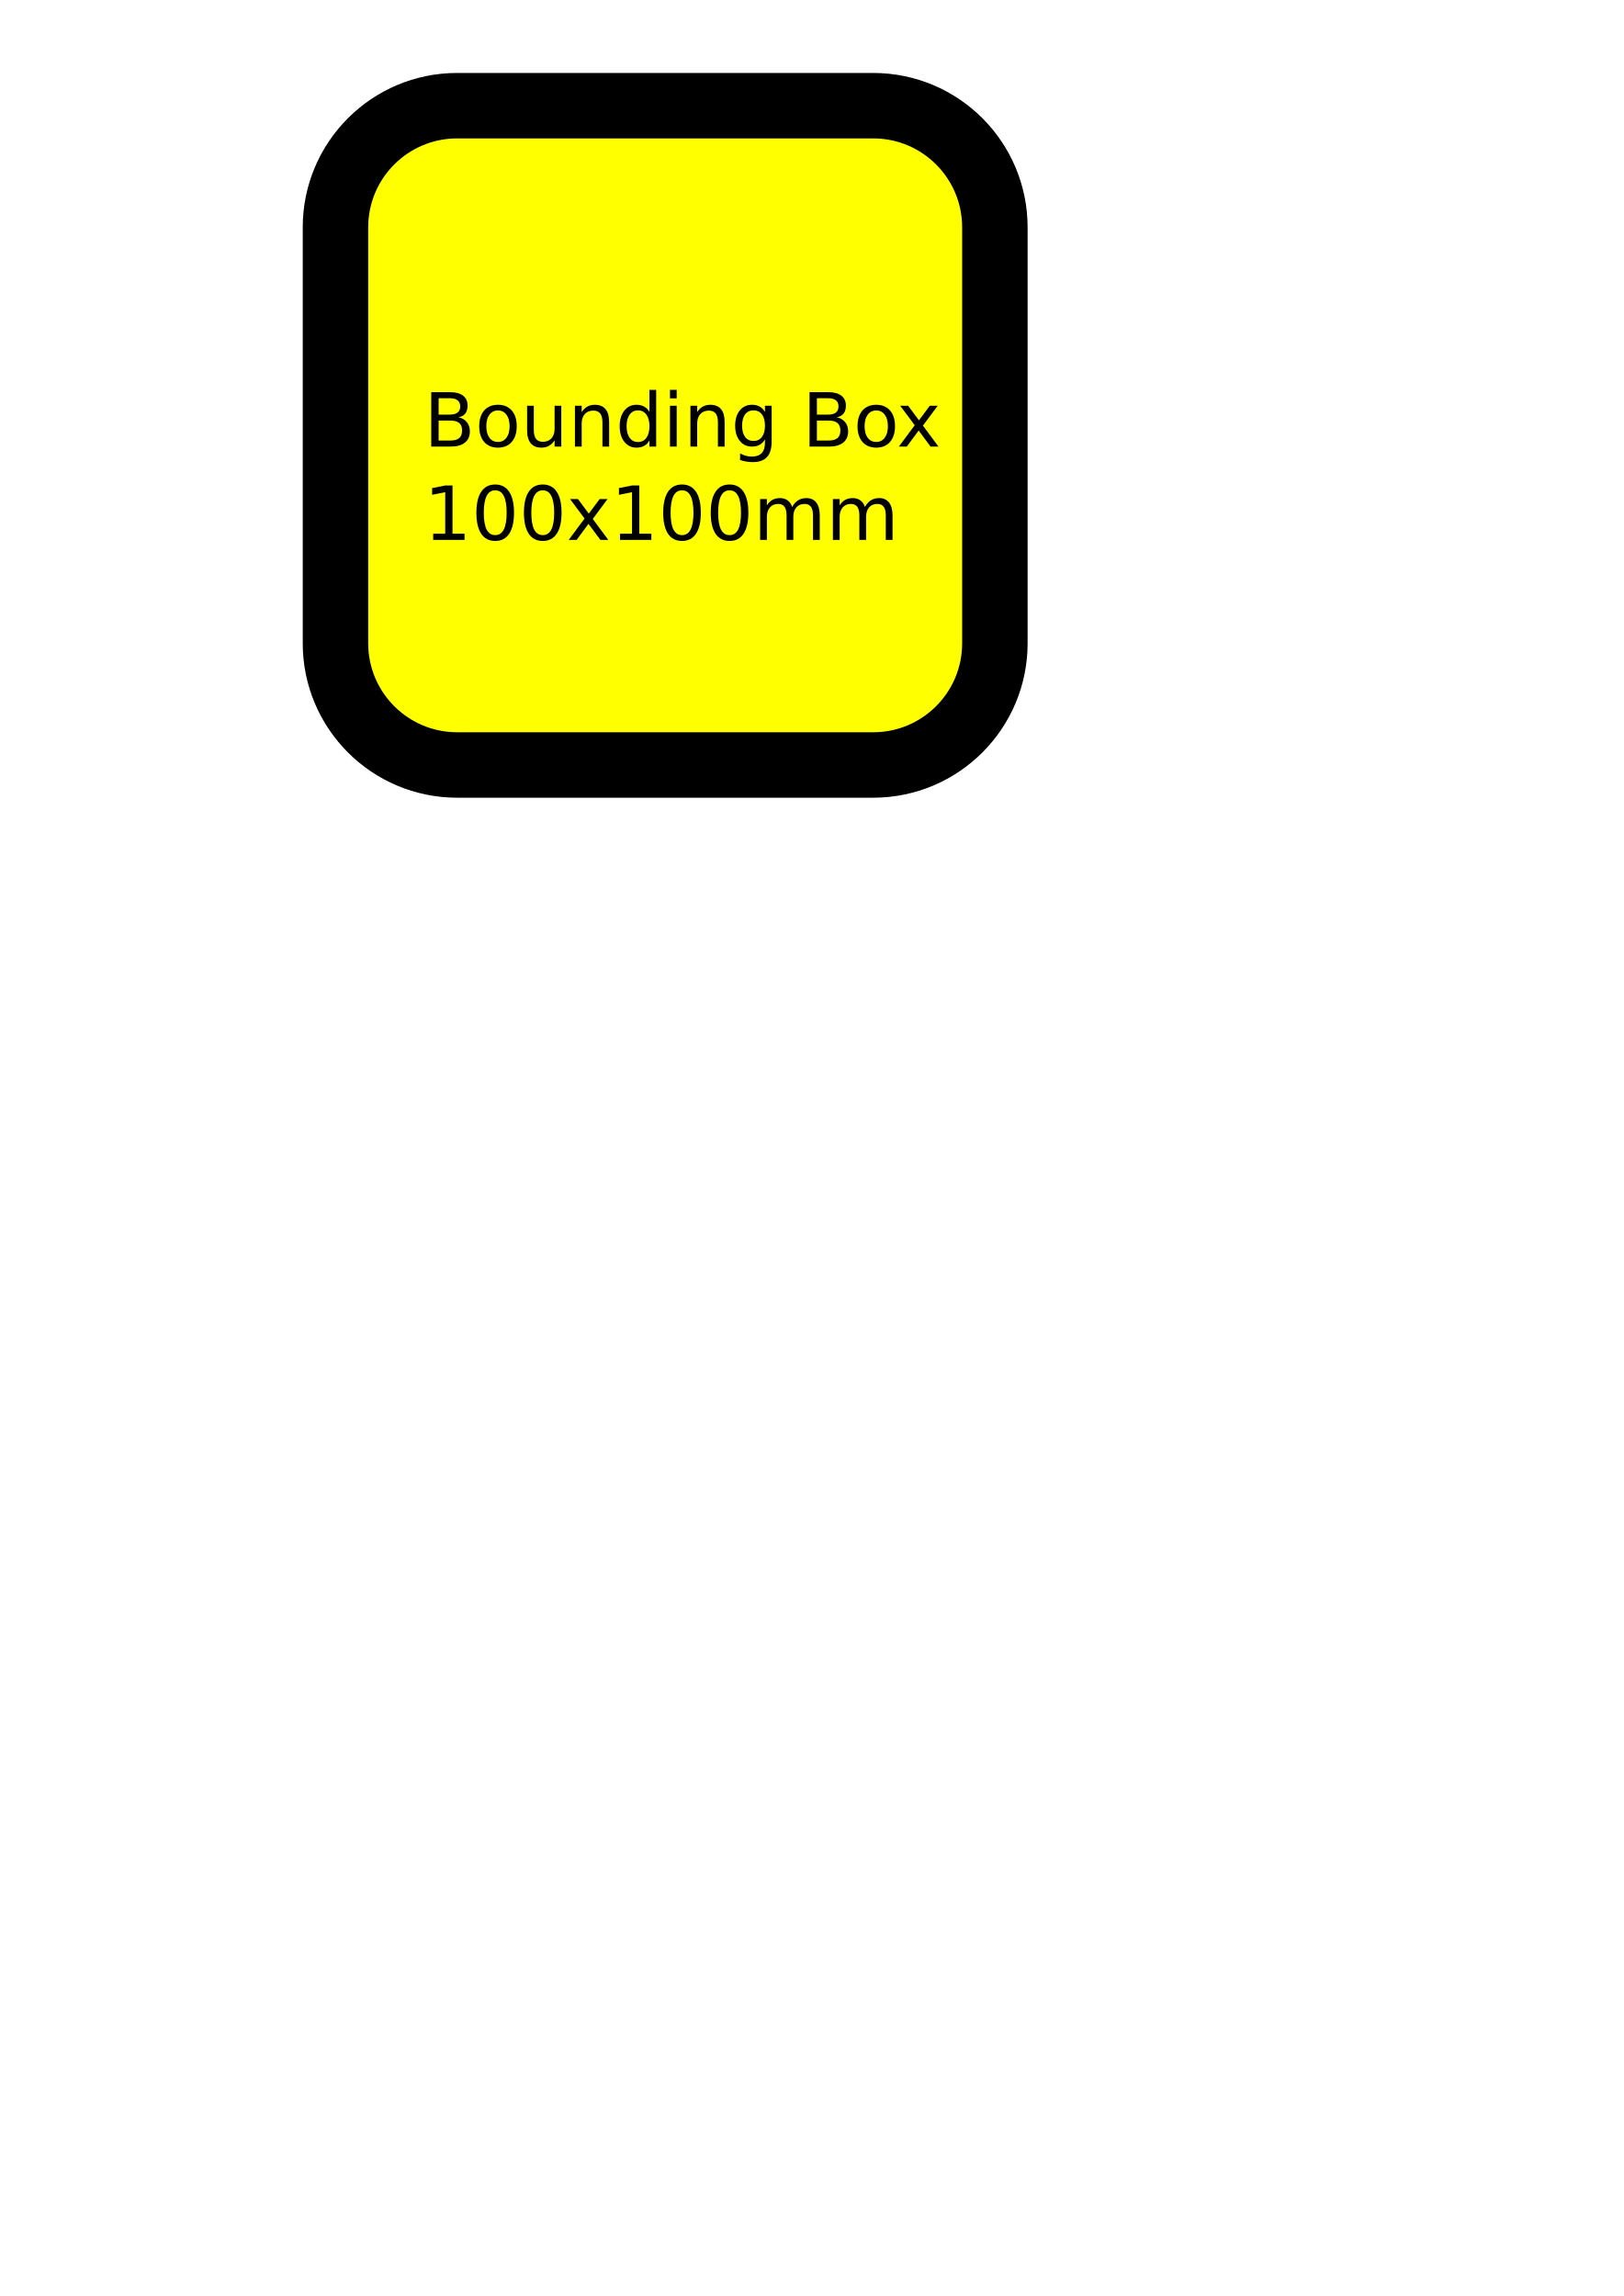
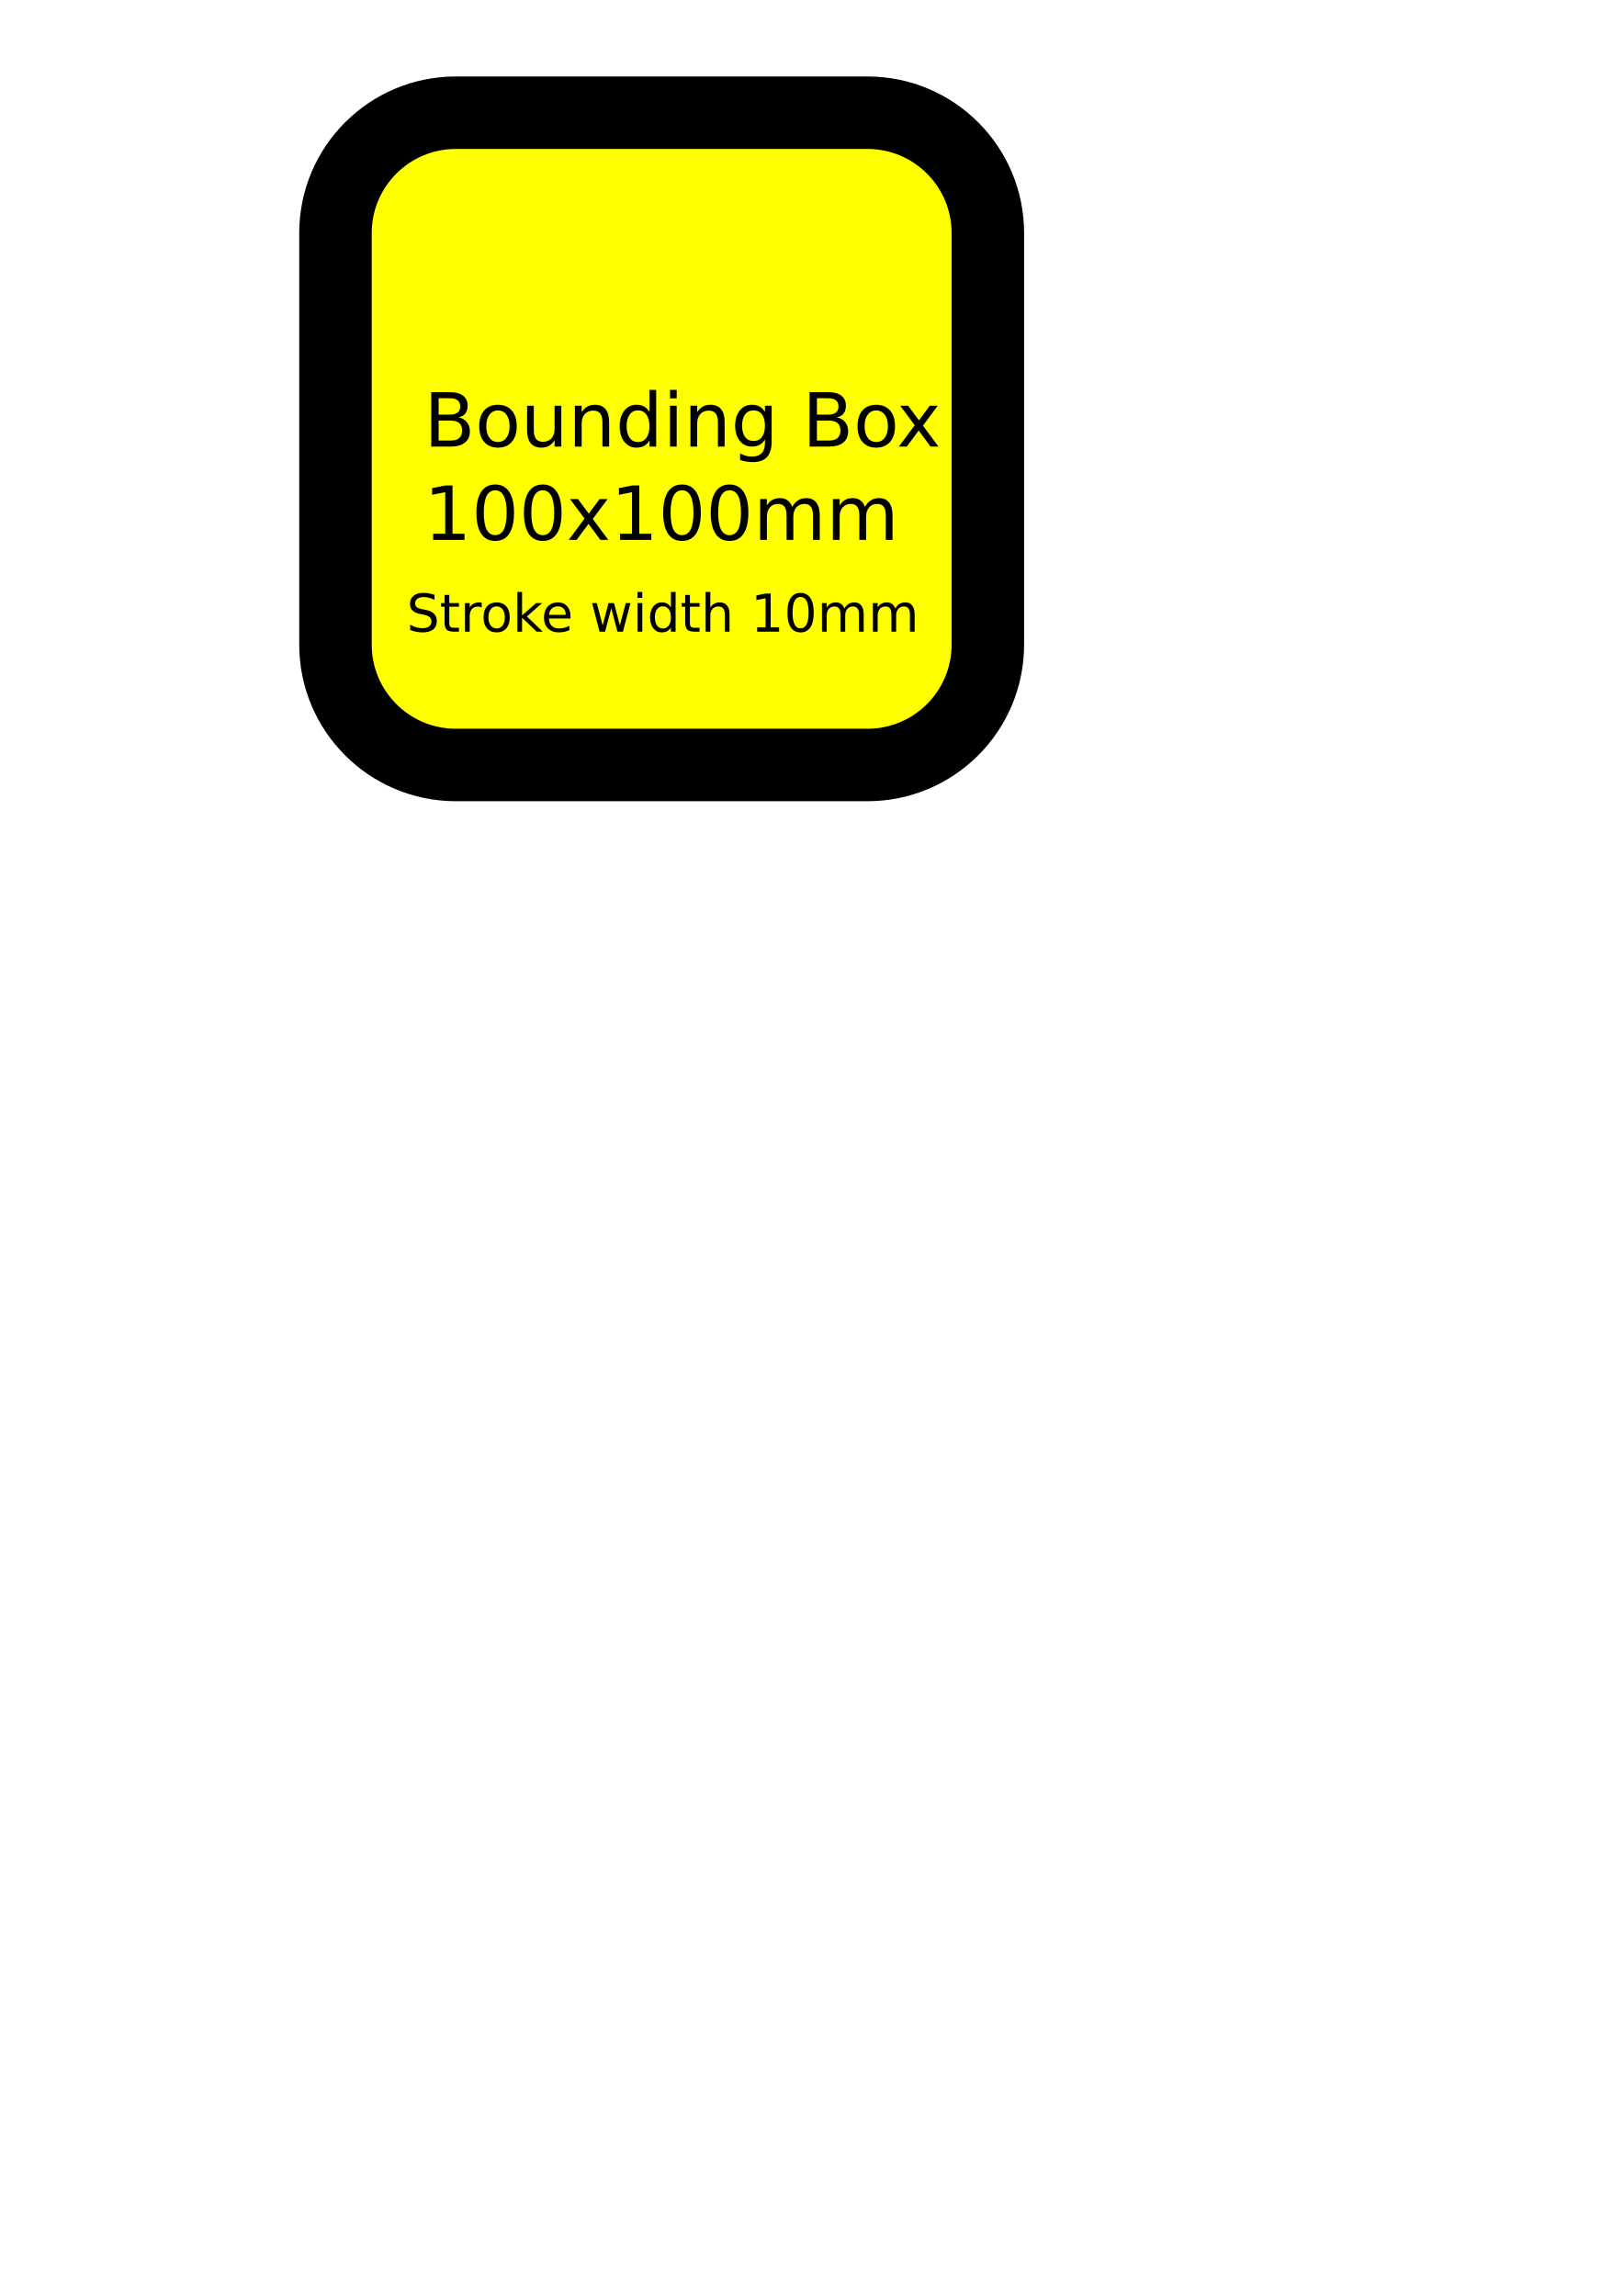
<svg xmlns="http://www.w3.org/2000/svg" width="210mm" height="297mm" id="svg2" version="1.1">
  <defs id="defs4" />
  <g id="layer1">
    <g id="g3089" transform="matrix(5.678683,0,0,5.678683,-296.5735,-1001.529)">
-       <rect ry="10.475" rx="10.475" y="185.465" x="81.103" height="56.762" width="56.762" id="rect2985" style="color:#000000;fill:#ffff00;fill-opacity:1;fill-rule:nonzero;stroke:#000000;stroke-width:5.635;marker:none;visibility:visible;display:inline;overflow:visible;enable-background:accumulate" />
+       <rect ry="10.364" rx="10.364" y="186.07" x="81.103" height="56.157" width="56.157" id="rect2985" style="color:#000000;fill:#ffff00;fill-opacity:1;fill-rule:nonzero;stroke:#000000;stroke-width:6.24;stroke-miterlimit:4;stroke-dasharray:none;marker:none;visibility:visible;display:inline;overflow:visible;enable-background:accumulate" />
      <g transform="matrix(0.1760972,0,0,0.1760972,64.49982,150.4841)" id="text2987" style="font-size:36.498px;font-style:normal;font-variant:normal;font-weight:normal;font-stretch:normal;text-align:start;line-height:125%;letter-spacing:0px;word-spacing:0px;text-anchor:start;fill:#000000;fill-opacity:1;stroke:none;font-family:DIN 1451 Mittelschrift;-inkscape-font-specification:DIN 1451 Mittelschrift">
        <path id="path3022" style="font-family:Sans;-inkscape-font-specification:Sans" d="m 144.707,352.606 0,9.748 5.774,0 c 1.937,0 3.368,-0.398 4.295,-1.194 0.939,-0.808 1.408,-2.038 1.408,-3.689 -2e-5,-1.663 -0.469,-2.887 -1.408,-3.671 -0.927,-0.796 -2.358,-1.194 -4.295,-1.194 l -5.774,0 m 0,-10.942 0,8.02 5.329,0 c 1.758,10e-6 3.065,-0.327 3.921,-0.98 0.867,-0.665 1.301,-1.675 1.301,-3.03 -1e-5,-1.343 -0.434,-2.346 -1.301,-3.012 -0.855,-0.665 -2.162,-0.998 -3.921,-0.998 l -5.329,0 m -3.6,-2.958 9.196,0 c 2.744,3e-5 4.859,0.57 6.344,1.711 1.485,1.141 2.228,2.762 2.228,4.865 -3e-5,1.628 -0.38,2.923 -1.141,3.885 -0.76,0.962 -1.877,1.562 -3.35,1.8 1.77,0.38 3.143,1.176 4.117,2.388 0.986,1.2 1.479,2.703 1.479,4.509 -3e-5,2.376 -0.808,4.212 -2.424,5.507 -1.616,1.295 -3.915,1.943 -6.897,1.943 l -9.552,0 0,-26.607" />
        <path id="path3024" style="font-family:Sans;-inkscape-font-specification:Sans" d="m 173.72,347.652 c -1.758,2e-5 -3.148,0.689 -4.17,2.067 -1.022,1.366 -1.533,3.244 -1.533,5.632 0,2.388 0.505,4.271 1.515,5.649 1.022,1.366 2.418,2.049 4.188,2.049 1.746,0 3.131,-0.689 4.152,-2.067 1.022,-1.378 1.533,-3.255 1.533,-5.632 -2e-5,-2.364 -0.511,-4.236 -1.533,-5.614 -1.022,-1.39 -2.406,-2.085 -4.152,-2.085 m 0,-2.78 c 2.851,2e-5 5.091,0.927 6.719,2.78 1.628,1.853 2.442,4.42 2.442,7.699 -2e-5,3.267 -0.814,5.834 -2.442,7.699 -1.628,1.853 -3.867,2.78 -6.719,2.78 -2.863,0 -5.109,-0.927 -6.737,-2.78 -1.616,-1.865 -2.424,-4.432 -2.424,-7.699 0,-3.279 0.808,-5.845 2.424,-7.699 1.628,-1.853 3.873,-2.78 6.737,-2.78" />
        <path id="path3026" style="font-family:Sans;-inkscape-font-specification:Sans" d="m 187.959,357.436 0,-12.083 3.279,0 0,11.958 c -1e-5,1.889 0.368,3.309 1.105,4.259 0.737,0.939 1.842,1.408 3.315,1.408 1.77,0 3.166,-0.564 4.188,-1.693 1.034,-1.129 1.55,-2.667 1.55,-4.616 l 0,-11.317 3.279,0 0,19.96 -3.279,0 0,-3.065 c -0.796,1.212 -1.723,2.115 -2.78,2.709 -1.046,0.582 -2.263,0.873 -3.653,0.873 -2.293,0 -4.034,-0.713 -5.222,-2.139 -1.188,-1.426 -1.782,-3.511 -1.782,-6.255 m 8.251,-12.564 0,0" />
        <path id="path3028" style="font-family:Sans;-inkscape-font-specification:Sans" d="m 228.058,353.266 0,12.047 -3.279,0 0,-11.94 c -2e-5,-1.889 -0.368,-3.303 -1.105,-4.242 -0.737,-0.939 -1.842,-1.408 -3.315,-1.408 -1.77,2e-5 -3.166,0.564 -4.188,1.693 -1.022,1.129 -1.533,2.667 -1.533,4.616 l 0,11.281 -3.297,0 0,-19.96 3.297,0 0,3.101 c 0.784,-1.2 1.705,-2.097 2.762,-2.691 1.069,-0.594 2.299,-0.891 3.689,-0.891 2.293,2e-5 4.028,0.713 5.204,2.139 1.176,1.414 1.764,3.499 1.764,6.255" />
        <path id="path3030" style="font-family:Sans;-inkscape-font-specification:Sans" d="m 247.768,348.383 0,-10.8 3.279,0 0,27.73 -3.279,0 0,-2.994 c -0.689,1.188 -1.562,2.073 -2.62,2.655 -1.046,0.57 -2.305,0.855 -3.778,0.855 -2.412,0 -4.378,-0.962 -5.899,-2.887 -1.509,-1.925 -2.263,-4.455 -2.263,-7.592 0,-3.137 0.754,-5.667 2.263,-7.592 1.521,-1.925 3.487,-2.887 5.899,-2.887 1.473,2e-5 2.733,0.291 3.778,0.873 1.057,0.57 1.931,1.45 2.62,2.638 m -11.174,6.968 c 0,2.412 0.493,4.307 1.479,5.685 0.998,1.366 2.364,2.049 4.099,2.049 1.735,0 3.101,-0.683 4.099,-2.049 0.998,-1.378 1.497,-3.273 1.497,-5.685 -1e-5,-2.412 -0.499,-4.301 -1.497,-5.667 -0.998,-1.378 -2.364,-2.067 -4.099,-2.067 -1.735,2e-5 -3.101,0.689 -4.099,2.067 -0.986,1.366 -1.479,3.255 -1.479,5.667" />
        <path id="path3032" style="font-family:Sans;-inkscape-font-specification:Sans" d="m 257.802,345.353 3.279,0 0,19.96 -3.279,0 0,-19.96 m 0,-7.77 3.279,0 0,4.152 -3.279,0 0,-4.152" />
        <path id="path3034" style="font-family:Sans;-inkscape-font-specification:Sans" d="m 284.516,353.266 0,12.047 -3.279,0 0,-11.94 c -2e-5,-1.889 -0.368,-3.303 -1.105,-4.242 -0.737,-0.939 -1.842,-1.408 -3.315,-1.408 -1.77,2e-5 -3.166,0.564 -4.188,1.693 -1.022,1.129 -1.533,2.667 -1.533,4.616 l 0,11.281 -3.297,0 0,-19.96 3.297,0 0,3.101 c 0.784,-1.2 1.705,-2.097 2.762,-2.691 1.069,-0.594 2.299,-0.891 3.689,-0.891 2.293,2e-5 4.028,0.713 5.204,2.139 1.176,1.414 1.764,3.499 1.764,6.255" />
        <path id="path3036" style="font-family:Sans;-inkscape-font-specification:Sans" d="m 304.226,355.101 c -2e-5,-2.376 -0.493,-4.218 -1.479,-5.525 -0.974,-1.307 -2.346,-1.96 -4.117,-1.96 -1.758,2e-5 -3.131,0.653 -4.117,1.96 -0.974,1.307 -1.461,3.148 -1.461,5.525 -10e-6,2.364 0.487,4.2 1.461,5.507 0.986,1.307 2.358,1.96 4.117,1.96 1.77,0 3.143,-0.653 4.117,-1.96 0.986,-1.307 1.479,-3.143 1.479,-5.507 m 3.279,7.734 c -2e-5,3.398 -0.754,5.923 -2.263,7.574 -1.509,1.663 -3.82,2.495 -6.933,2.495 -1.152,-10e-6 -2.24,-0.089 -3.261,-0.267 -1.022,-0.166 -2.014,-0.428 -2.976,-0.784 l 0,-3.19 c 0.962,0.523 1.913,0.909 2.851,1.158 0.939,0.249 1.895,0.374 2.869,0.374 2.15,0 3.76,-0.564 4.83,-1.693 1.069,-1.117 1.604,-2.81 1.604,-5.079 l 0,-1.622 c -0.677,1.176 -1.545,2.055 -2.602,2.638 -1.057,0.582 -2.323,0.873 -3.796,0.873 -2.447,0 -4.42,-0.933 -5.917,-2.798 -1.497,-1.865 -2.246,-4.337 -2.246,-7.414 0,-3.089 0.749,-5.566 2.246,-7.432 1.497,-1.865 3.469,-2.798 5.917,-2.798 1.473,2e-5 2.739,0.291 3.796,0.873 1.057,0.582 1.925,1.461 2.602,2.638 l 0,-3.03 3.279,0 0,17.483" />
        <path id="path3038" style="font-family:Sans;-inkscape-font-specification:Sans" d="m 329.622,352.606 0,9.748 5.774,0 c 1.937,0 3.368,-0.398 4.295,-1.194 0.939,-0.808 1.408,-2.038 1.408,-3.689 -2e-5,-1.663 -0.469,-2.887 -1.408,-3.671 -0.927,-0.796 -2.358,-1.194 -4.295,-1.194 l -5.774,0 m 0,-10.942 0,8.02 5.329,0 c 1.758,10e-6 3.065,-0.327 3.921,-0.98 0.867,-0.665 1.301,-1.675 1.301,-3.03 -2e-5,-1.343 -0.434,-2.346 -1.301,-3.012 -0.855,-0.665 -2.162,-0.998 -3.921,-0.998 l -5.329,0 m -3.6,-2.958 9.196,0 c 2.744,3e-5 4.859,0.57 6.344,1.711 1.485,1.141 2.228,2.762 2.228,4.865 -2e-5,1.628 -0.38,2.923 -1.141,3.885 -0.76,0.962 -1.877,1.562 -3.35,1.8 1.77,0.38 3.142,1.176 4.117,2.388 0.986,1.2 1.479,2.703 1.479,4.509 -2e-5,2.376 -0.808,4.212 -2.424,5.507 -1.616,1.295 -3.915,1.943 -6.897,1.943 l -9.552,0 0,-26.607" />
        <path id="path3040" style="font-family:Sans;-inkscape-font-specification:Sans" d="m 358.635,347.652 c -1.758,2e-5 -3.148,0.689 -4.17,2.067 -1.022,1.366 -1.533,3.244 -1.533,5.632 -1e-5,2.388 0.505,4.271 1.515,5.649 1.022,1.366 2.418,2.049 4.188,2.049 1.746,0 3.131,-0.689 4.152,-2.067 1.022,-1.378 1.533,-3.255 1.533,-5.632 -2e-5,-2.364 -0.511,-4.236 -1.533,-5.614 -1.022,-1.39 -2.406,-2.085 -4.152,-2.085 m 0,-2.78 c 2.851,2e-5 5.091,0.927 6.719,2.78 1.628,1.853 2.442,4.42 2.442,7.699 -2e-5,3.267 -0.814,5.834 -2.442,7.699 -1.628,1.853 -3.867,2.78 -6.719,2.78 -2.863,0 -5.109,-0.927 -6.737,-2.78 -1.616,-1.865 -2.424,-4.432 -2.424,-7.699 0,-3.279 0.808,-5.845 2.424,-7.699 1.628,-1.853 3.873,-2.78 6.737,-2.78" />
        <path id="path3042" style="font-family:Sans;-inkscape-font-specification:Sans" d="m 388.664,345.353 -7.218,9.713 7.592,10.247 -3.867,0 -5.81,-7.841 -5.81,7.841 -3.867,0 7.752,-10.443 -7.093,-9.517 3.867,0 5.293,7.111 5.293,-7.111 3.867,0" />
        <path id="path3044" style="font-family:Sans;-inkscape-font-specification:Sans" d="m 142.051,407.906 5.881,0 0,-20.299 -6.398,1.283 0,-3.279 6.362,-1.283 3.6,0 0,23.578 5.881,0 0,3.03 -15.326,0 0,-3.03" />
        <path id="path3046" style="font-family:Sans;-inkscape-font-specification:Sans" d="m 172.366,386.699 c -1.853,3e-5 -3.249,0.915 -4.188,2.744 -0.927,1.818 -1.39,4.556 -1.39,8.216 0,3.647 0.463,6.386 1.39,8.216 0.939,1.818 2.335,2.727 4.188,2.727 1.865,0 3.261,-0.909 4.188,-2.727 0.939,-1.83 1.408,-4.568 1.408,-8.216 -1e-5,-3.659 -0.469,-6.398 -1.408,-8.216 -0.927,-1.83 -2.323,-2.744 -4.188,-2.744 m 0,-2.851 c 2.982,3e-5 5.257,1.182 6.826,3.546 1.58,2.352 2.37,5.774 2.37,10.265 -2e-5,4.479 -0.79,7.901 -2.37,10.265 -1.568,2.352 -3.844,3.529 -6.826,3.529 -2.982,0 -5.263,-1.176 -6.843,-3.529 -1.568,-2.364 -2.352,-5.786 -2.352,-10.265 0,-4.491 0.784,-7.913 2.352,-10.265 1.58,-2.364 3.861,-3.546 6.843,-3.546" />
        <path id="path3048" style="font-family:Sans;-inkscape-font-specification:Sans" d="m 195.605,386.699 c -1.853,3e-5 -3.249,0.915 -4.188,2.744 -0.927,1.818 -1.39,4.556 -1.39,8.216 -1e-5,3.647 0.463,6.386 1.39,8.216 0.939,1.818 2.335,2.727 4.188,2.727 1.865,0 3.261,-0.909 4.188,-2.727 0.939,-1.83 1.408,-4.568 1.408,-8.216 -2e-5,-3.659 -0.469,-6.398 -1.408,-8.216 -0.927,-1.83 -2.323,-2.744 -4.188,-2.744 m 0,-2.851 c 2.982,3e-5 5.257,1.182 6.826,3.546 1.58,2.352 2.37,5.774 2.37,10.265 -2e-5,4.479 -0.79,7.901 -2.37,10.265 -1.568,2.352 -3.844,3.529 -6.826,3.529 -2.982,0 -5.263,-1.176 -6.843,-3.529 -1.568,-2.364 -2.352,-5.786 -2.352,-10.265 0,-4.491 0.784,-7.913 2.352,-10.265 1.58,-2.364 3.861,-3.546 6.843,-3.546" />
        <path id="path3050" style="font-family:Sans;-inkscape-font-specification:Sans" d="m 227.274,390.976 -7.218,9.713 7.592,10.247 -3.867,0 -5.81,-7.841 -5.81,7.841 -3.867,0 7.752,-10.443 -7.093,-9.517 3.867,0 5.293,7.111 5.293,-7.111 3.867,0" />
        <path id="path3052" style="font-family:Sans;-inkscape-font-specification:Sans" d="m 233.368,407.906 5.881,0 0,-20.299 -6.398,1.283 0,-3.279 6.362,-1.283 3.6,0 0,23.578 5.881,0 0,3.03 -15.326,0 0,-3.03" />
        <path id="path3054" style="font-family:Sans;-inkscape-font-specification:Sans" d="m 263.683,386.699 c -1.853,3e-5 -3.249,0.915 -4.188,2.744 -0.927,1.818 -1.39,4.556 -1.39,8.216 0,3.647 0.463,6.386 1.39,8.216 0.939,1.818 2.335,2.727 4.188,2.727 1.865,0 3.261,-0.909 4.188,-2.727 0.939,-1.83 1.408,-4.568 1.408,-8.216 -2e-5,-3.659 -0.469,-6.398 -1.408,-8.216 -0.927,-1.83 -2.323,-2.744 -4.188,-2.744 m 0,-2.851 c 2.982,3e-5 5.257,1.182 6.826,3.546 1.58,2.352 2.37,5.774 2.37,10.265 -2e-5,4.479 -0.79,7.901 -2.37,10.265 -1.568,2.352 -3.844,3.529 -6.826,3.529 -2.982,0 -5.263,-1.176 -6.843,-3.529 -1.568,-2.364 -2.352,-5.786 -2.352,-10.265 0,-4.491 0.784,-7.913 2.352,-10.265 1.58,-2.364 3.861,-3.546 6.843,-3.546" />
        <path id="path3056" style="font-family:Sans;-inkscape-font-specification:Sans" d="m 286.922,386.699 c -1.853,3e-5 -3.249,0.915 -4.188,2.744 -0.927,1.818 -1.39,4.556 -1.39,8.216 -10e-6,3.647 0.463,6.386 1.39,8.216 0.939,1.818 2.335,2.727 4.188,2.727 1.865,0 3.261,-0.909 4.188,-2.727 0.939,-1.83 1.408,-4.568 1.408,-8.216 -2e-5,-3.659 -0.469,-6.398 -1.408,-8.216 -0.927,-1.83 -2.323,-2.744 -4.188,-2.744 m 0,-2.851 c 2.982,3e-5 5.257,1.182 6.826,3.546 1.58,2.352 2.37,5.774 2.37,10.265 -2e-5,4.479 -0.79,7.901 -2.37,10.265 -1.568,2.352 -3.844,3.529 -6.826,3.529 -2.982,0 -5.263,-1.176 -6.843,-3.529 -1.568,-2.364 -2.352,-5.786 -2.352,-10.265 0,-4.491 0.784,-7.913 2.352,-10.265 1.58,-2.364 3.861,-3.546 6.843,-3.546" />
        <path id="path3058" style="font-family:Sans;-inkscape-font-specification:Sans" d="m 317.539,394.808 c 0.82,-1.473 1.8,-2.56 2.941,-3.261 1.141,-0.701 2.483,-1.051 4.028,-1.051 2.079,2e-5 3.683,0.731 4.812,2.192 1.129,1.449 1.693,3.517 1.693,6.202 l 0,12.047 -3.297,0 0,-11.94 c -3e-5,-1.913 -0.339,-3.333 -1.016,-4.259 -0.677,-0.927 -1.711,-1.39 -3.101,-1.39 -1.699,2e-5 -3.042,0.564 -4.028,1.693 -0.986,1.129 -1.479,2.667 -1.479,4.616 l 0,11.281 -3.297,0 0,-11.94 c -1e-5,-1.925 -0.339,-3.344 -1.016,-4.259 -0.677,-0.927 -1.723,-1.39 -3.137,-1.39 -1.675,2e-5 -3.006,0.57 -3.992,1.711 -0.986,1.129 -1.479,2.661 -1.479,4.598 l 0,11.281 -3.297,0 0,-19.96 3.297,0 0,3.101 c 0.748,-1.224 1.645,-2.127 2.691,-2.709 1.046,-0.582 2.287,-0.873 3.725,-0.873 1.449,2e-5 2.679,0.368 3.689,1.105 1.022,0.737 1.776,1.806 2.263,3.208" />
        <path id="path3060" style="font-family:Sans;-inkscape-font-specification:Sans" d="m 353.111,394.808 c 0.82,-1.473 1.8,-2.56 2.941,-3.261 1.141,-0.701 2.483,-1.051 4.028,-1.051 2.079,2e-5 3.683,0.731 4.812,2.192 1.129,1.449 1.693,3.517 1.693,6.202 l 0,12.047 -3.297,0 0,-11.94 c -2e-5,-1.913 -0.339,-3.333 -1.016,-4.259 -0.677,-0.927 -1.711,-1.39 -3.101,-1.39 -1.699,2e-5 -3.042,0.564 -4.028,1.693 -0.986,1.129 -1.479,2.667 -1.479,4.616 l 0,11.281 -3.297,0 0,-11.94 c -1e-5,-1.925 -0.339,-3.344 -1.016,-4.259 -0.677,-0.927 -1.723,-1.39 -3.137,-1.39 -1.675,2e-5 -3.006,0.57 -3.992,1.711 -0.986,1.129 -1.479,2.661 -1.479,4.598 l 0,11.281 -3.297,0 0,-19.96 3.297,0 0,3.101 c 0.748,-1.224 1.645,-2.127 2.691,-2.709 1.046,-0.582 2.287,-0.873 3.725,-0.873 1.449,2e-5 2.679,0.368 3.689,1.105 1.022,0.737 1.776,1.806 2.263,3.208" />
      </g>
    </g>
+     <g transform="translate(69.34688,-156.5303)" style="font-size:25.55px;font-style:normal;font-variant:normal;font-weight:normal;font-stretch:normal;text-align:start;line-height:125%;letter-spacing:0px;word-spacing:0px;text-anchor:start;fill:#000000;fill-opacity:1;stroke:none;font-family:DIN 1451 Mittelschrift;-inkscape-font-specification:DIN 1451 Mittelschrift" id="text3004">
+       <path d="m 143.05,447.334 0,2.458 c -0.956,-0.457 -1.859,-0.798 -2.707,-1.023 -0.848,-0.225 -1.668,-0.337 -2.458,-0.337 -1.372,2e-5 -2.433,0.266 -3.181,0.798 -0.74,0.532 -1.11,1.289 -1.11,2.271 0,0.823 0.245,1.447 0.736,1.871 0.499,0.416 1.439,0.753 2.819,1.011 l 1.522,0.312 c 1.88,0.358 3.264,0.99 4.154,1.896 0.898,0.898 1.347,2.104 1.347,3.618 -10e-6,1.805 -0.607,3.173 -1.821,4.104 -1.206,0.932 -2.978,1.397 -5.315,1.397 -0.882,0 -1.821,-0.1 -2.819,-0.299 -0.99,-0.2 -2.017,-0.495 -3.081,-0.886 l 0,-2.595 c 1.023,0.574 2.025,1.006 3.007,1.297 0.981,0.291 1.946,0.437 2.894,0.437 1.439,0 2.549,-0.283 3.331,-0.848 0.782,-0.566 1.173,-1.372 1.173,-2.42 -10e-6,-0.915 -0.283,-1.63 -0.848,-2.146 -0.557,-0.516 -1.476,-0.902 -2.757,-1.16 l -1.534,-0.299 c -1.88,-0.374 -3.24,-0.961 -4.08,-1.759 -0.84,-0.798 -1.26,-1.909 -1.26,-3.331 0,-1.647 0.578,-2.944 1.734,-3.892 1.164,-0.948 2.765,-1.422 4.803,-1.422 0.873,2e-5 1.763,0.079 2.67,0.237 0.907,0.158 1.834,0.395 2.782,0.711" style="font-family:sans;-inkscape-font-specification:sans" id="path3009" />
+       <path d="m 150.273,447.409 0,3.967 4.728,0 0,1.784 -4.728,0 0,7.585 c 0,1.139 0.154,1.871 0.462,2.196 0.316,0.324 0.952,0.487 1.909,0.487 l 2.358,0 0,1.921 -2.358,0 c -1.772,0 -2.994,-0.329 -3.668,-0.986 -0.674,-0.665 -1.011,-1.871 -1.011,-3.618 l 0,-7.585 -1.684,0 0,-1.784 1.684,0 0,-3.967 2.308,0" style="font-family:sans;-inkscape-font-specification:sans" id="path3011" />
+       <path d="m 166.13,453.522 c -0.258,-0.15 -0.541,-0.258 -0.848,-0.324 -0.299,-0.075 -0.632,-0.112 -0.998,-0.112 -1.297,1e-5 -2.296,0.424 -2.994,1.273 -0.69,0.84 -1.035,2.05 -1.035,3.63 l 0,7.361 -2.308,0 0,-13.973 2.308,0 0,2.171 c 0.482,-0.848 1.11,-1.476 1.884,-1.884 0.773,-0.416 1.713,-0.624 2.819,-0.624 0.158,2e-5 0.333,0.013 0.524,0.037 0.191,0.017 0.403,0.046 0.636,0.087 l 0.013,2.358" style="font-family:sans;-inkscape-font-specification:sans" id="path3013" />
+       <path d="m 173.428,452.986 c -1.231,10e-6 -2.204,0.482 -2.919,1.447 -0.715,0.956 -1.073,2.271 -1.073,3.942 -1e-5,1.672 0.353,2.99 1.06,3.955 0.715,0.956 1.693,1.435 2.932,1.435 1.223,0 2.192,-0.482 2.907,-1.447 0.715,-0.965 1.073,-2.279 1.073,-3.942 -1e-5,-1.655 -0.358,-2.965 -1.073,-3.93 -0.715,-0.973 -1.684,-1.46 -2.907,-1.46 m 0,-1.946 c 1.996,2e-5 3.564,0.649 4.703,1.946 1.139,1.297 1.709,3.094 1.709,5.389 -2e-5,2.287 -0.57,4.084 -1.709,5.389 -1.139,1.297 -2.707,1.946 -4.703,1.946 -2.004,0 -3.576,-0.649 -4.716,-1.946 -1.131,-1.306 -1.697,-3.102 -1.697,-5.389 0,-2.296 0.566,-4.092 1.697,-5.389 1.139,-1.297 2.711,-1.946 4.716,-1.946" style="font-family:sans;-inkscape-font-specification:sans" id="path3015" />
+       <path d="m 183.546,445.937 2.308,0 0,11.465 6.849,-6.026 2.932,0 -7.41,6.537 7.722,7.435 -2.994,0 -7.099,-6.824 0,6.824 -2.308,0 0,-19.412" style="font-family:sans;-inkscape-font-specification:sans" id="path3017" />
+       <path d="m 209.507,457.789 0,1.123 -10.554,0 c 0.1,1.58 0.574,2.786 1.422,3.618 0.857,0.823 2.046,1.235 3.568,1.235 0.882,0 1.734,-0.108 2.558,-0.324 0.832,-0.216 1.655,-0.541 2.47,-0.973 l 0,2.171 c -0.823,0.349 -1.668,0.615 -2.533,0.798 -0.865,0.183 -1.742,0.274 -2.632,0.274 -2.229,0 -3.996,-0.649 -5.302,-1.946 -1.297,-1.297 -1.946,-3.052 -1.946,-5.265 -1e-5,-2.287 0.615,-4.1 1.846,-5.439 1.239,-1.347 2.907,-2.021 5.003,-2.021 1.88,2e-5 3.364,0.607 4.454,1.821 1.098,1.206 1.647,2.849 1.647,4.928 m -2.296,-0.674 c -0.017,-1.256 -0.37,-2.258 -1.06,-3.007 -0.682,-0.749 -1.589,-1.123 -2.72,-1.123 -1.281,10e-6 -2.308,0.362 -3.081,1.085 -0.765,0.724 -1.206,1.742 -1.322,3.057 l 8.184,-0.013" style="font-family:sans;-inkscape-font-specification:sans" id="path3019" />
+       <path d="m 220.074,451.376 2.296,0 2.869,10.904 2.857,-10.904 2.707,0 2.869,10.904 2.857,-10.904 2.296,0 -3.655,13.973 -2.707,0 -3.007,-11.453 -3.019,11.453 -2.707,0 -3.655,-13.973" style="font-family:sans;-inkscape-font-specification:sans" id="path3021" />
+       <path d="m 242.318,451.376 2.296,0 0,13.973 -2.296,0 0,-13.973 m 0,-5.439 2.296,0 0,2.907 -2.296,0 0,-2.907" style="font-family:sans;-inkscape-font-specification:sans" id="path3023" />
+       <path d="m 258.599,453.497 0,-7.56 2.296,0 0,19.412 -2.296,0 0,-2.096 c -0.482,0.832 -1.094,1.451 -1.834,1.859 -0.732,0.399 -1.614,0.599 -2.645,0.599 -1.688,0 -3.065,-0.674 -4.129,-2.021 -1.056,-1.347 -1.584,-3.119 -1.584,-5.315 0,-2.196 0.528,-3.967 1.584,-5.315 1.065,-1.347 2.441,-2.021 4.129,-2.021 1.031,2e-5 1.913,0.204 2.645,0.611 0.74,0.399 1.352,1.015 1.834,1.846 m -7.822,4.878 c 0,1.688 0.345,3.015 1.035,3.98 0.699,0.956 1.655,1.435 2.869,1.435 1.214,0 2.171,-0.478 2.869,-1.435 0.699,-0.965 1.048,-2.291 1.048,-3.98 -1e-5,-1.688 -0.349,-3.011 -1.048,-3.967 -0.699,-0.965 -1.655,-1.447 -2.869,-1.447 -1.214,1e-5 -2.171,0.482 -2.869,1.447 -0.69,0.956 -1.035,2.279 -1.035,3.967" style="font-family:sans;-inkscape-font-specification:sans" id="path3025" />
+       <path d="m 267.893,447.409 0,3.967 4.728,0 0,1.784 -4.728,0 0,7.585 c 0,1.139 0.154,1.871 0.462,2.196 0.316,0.324 0.952,0.487 1.909,0.487 l 2.358,0 0,1.921 -2.358,0 c -1.772,0 -2.994,-0.329 -3.668,-0.986 -0.674,-0.665 -1.011,-1.871 -1.011,-3.618 l 0,-7.585 -1.684,0 0,-1.784 1.684,0 0,-3.967 2.308,0" style="font-family:sans;-inkscape-font-specification:sans" id="path3027" />
+       <path d="m 287.268,456.915 0,8.434 -2.296,0 0,-8.359 c -1e-5,-1.322 -0.258,-2.312 -0.773,-2.969 -0.516,-0.657 -1.289,-0.986 -2.32,-0.986 -1.239,10e-6 -2.217,0.395 -2.932,1.185 -0.715,0.79 -1.073,1.867 -1.073,3.231 l 0,7.897 -2.308,0 0,-19.412 2.308,0 0,7.61 c 0.549,-0.84 1.193,-1.468 1.934,-1.884 0.749,-0.416 1.609,-0.624 2.582,-0.624 1.605,2e-5 2.819,0.499 3.643,1.497 0.823,0.99 1.235,2.449 1.235,4.379" style="font-family:sans;-inkscape-font-specification:sans" id="path3029" />
+       <path d="m 300.766,463.228 4.117,0 0,-14.21 -4.479,0.898 0,-2.296 4.454,-0.898 2.52,0 0,16.505 4.117,0 0,2.121 -10.729,0 0,-2.121" style="font-family:sans;-inkscape-font-specification:sans" id="path3031" />
+       <path d="m 321.987,448.382 c -1.297,2e-5 -2.275,0.64 -2.932,1.921 -0.649,1.273 -0.973,3.19 -0.973,5.751 -10e-6,2.553 0.324,4.47 0.973,5.751 0.657,1.273 1.634,1.909 2.932,1.909 1.306,0 2.283,-0.636 2.932,-1.909 0.657,-1.281 0.986,-3.198 0.986,-5.751 -10e-6,-2.562 -0.329,-4.479 -0.986,-5.751 -0.649,-1.281 -1.626,-1.921 -2.932,-1.921 m 0,-1.996 c 2.088,2e-5 3.68,0.828 4.778,2.483 1.106,1.647 1.659,4.042 1.659,7.186 -2e-5,3.136 -0.553,5.531 -1.659,7.186 -1.098,1.647 -2.691,2.47 -4.778,2.47 -2.088,0 -3.684,-0.823 -4.791,-2.47 -1.098,-1.655 -1.647,-4.05 -1.647,-7.186 0,-3.144 0.549,-5.539 1.647,-7.186 1.106,-1.655 2.703,-2.483 4.791,-2.483" style="font-family:sans;-inkscape-font-specification:sans" id="path3033" />
+       <path d="m 343.42,454.058 c 0.574,-1.031 1.26,-1.792 2.058,-2.283 0.798,-0.491 1.738,-0.736 2.819,-0.736 1.455,2e-5 2.578,0.512 3.368,1.534 0.79,1.015 1.185,2.462 1.185,4.342 l 0,8.434 -2.308,0 0,-8.359 c -2e-5,-1.339 -0.237,-2.333 -0.711,-2.982 -0.474,-0.649 -1.198,-0.973 -2.171,-0.973 -1.189,10e-6 -2.129,0.395 -2.819,1.185 -0.69,0.79 -1.035,1.867 -1.035,3.231 l 0,7.897 -2.308,0 0,-8.359 c -1e-5,-1.347 -0.237,-2.341 -0.711,-2.982 -0.474,-0.649 -1.206,-0.973 -2.196,-0.973 -1.173,10e-6 -2.104,0.399 -2.795,1.198 -0.69,0.79 -1.035,1.863 -1.035,3.219 l 0,7.897 -2.308,0 0,-13.973 2.308,0 0,2.171 c 0.524,-0.857 1.152,-1.489 1.884,-1.896 0.732,-0.408 1.601,-0.611 2.607,-0.611 1.015,2e-5 1.875,0.258 2.582,0.773 0.715,0.516 1.243,1.264 1.584,2.246" style="font-family:sans;-inkscape-font-specification:sans" id="path3035" />
+       <path d="m 368.322,454.058 c 0.574,-1.031 1.26,-1.792 2.058,-2.283 0.798,-0.491 1.738,-0.736 2.819,-0.736 1.455,2e-5 2.578,0.512 3.368,1.534 0.79,1.015 1.185,2.462 1.185,4.342 l 0,8.434 -2.308,0 0,-8.359 c -2e-5,-1.339 -0.237,-2.333 -0.711,-2.982 -0.474,-0.649 -1.198,-0.973 -2.171,-0.973 -1.189,10e-6 -2.129,0.395 -2.819,1.185 -0.69,0.79 -1.035,1.867 -1.035,3.231 l 0,7.897 -2.308,0 0,-8.359 c -10e-6,-1.347 -0.237,-2.341 -0.711,-2.982 -0.474,-0.649 -1.206,-0.973 -2.196,-0.973 -1.173,10e-6 -2.104,0.399 -2.795,1.198 -0.69,0.79 -1.035,1.863 -1.035,3.219 l 0,7.897 -2.308,0 0,-13.973 2.308,0 0,2.171 c 0.524,-0.857 1.152,-1.489 1.884,-1.896 0.732,-0.408 1.601,-0.611 2.607,-0.611 1.015,2e-5 1.875,0.258 2.582,0.773 0.715,0.516 1.243,1.264 1.584,2.246" style="font-family:sans;-inkscape-font-specification:sans" id="path3037" />
+     </g>
  </g>
</svg>
